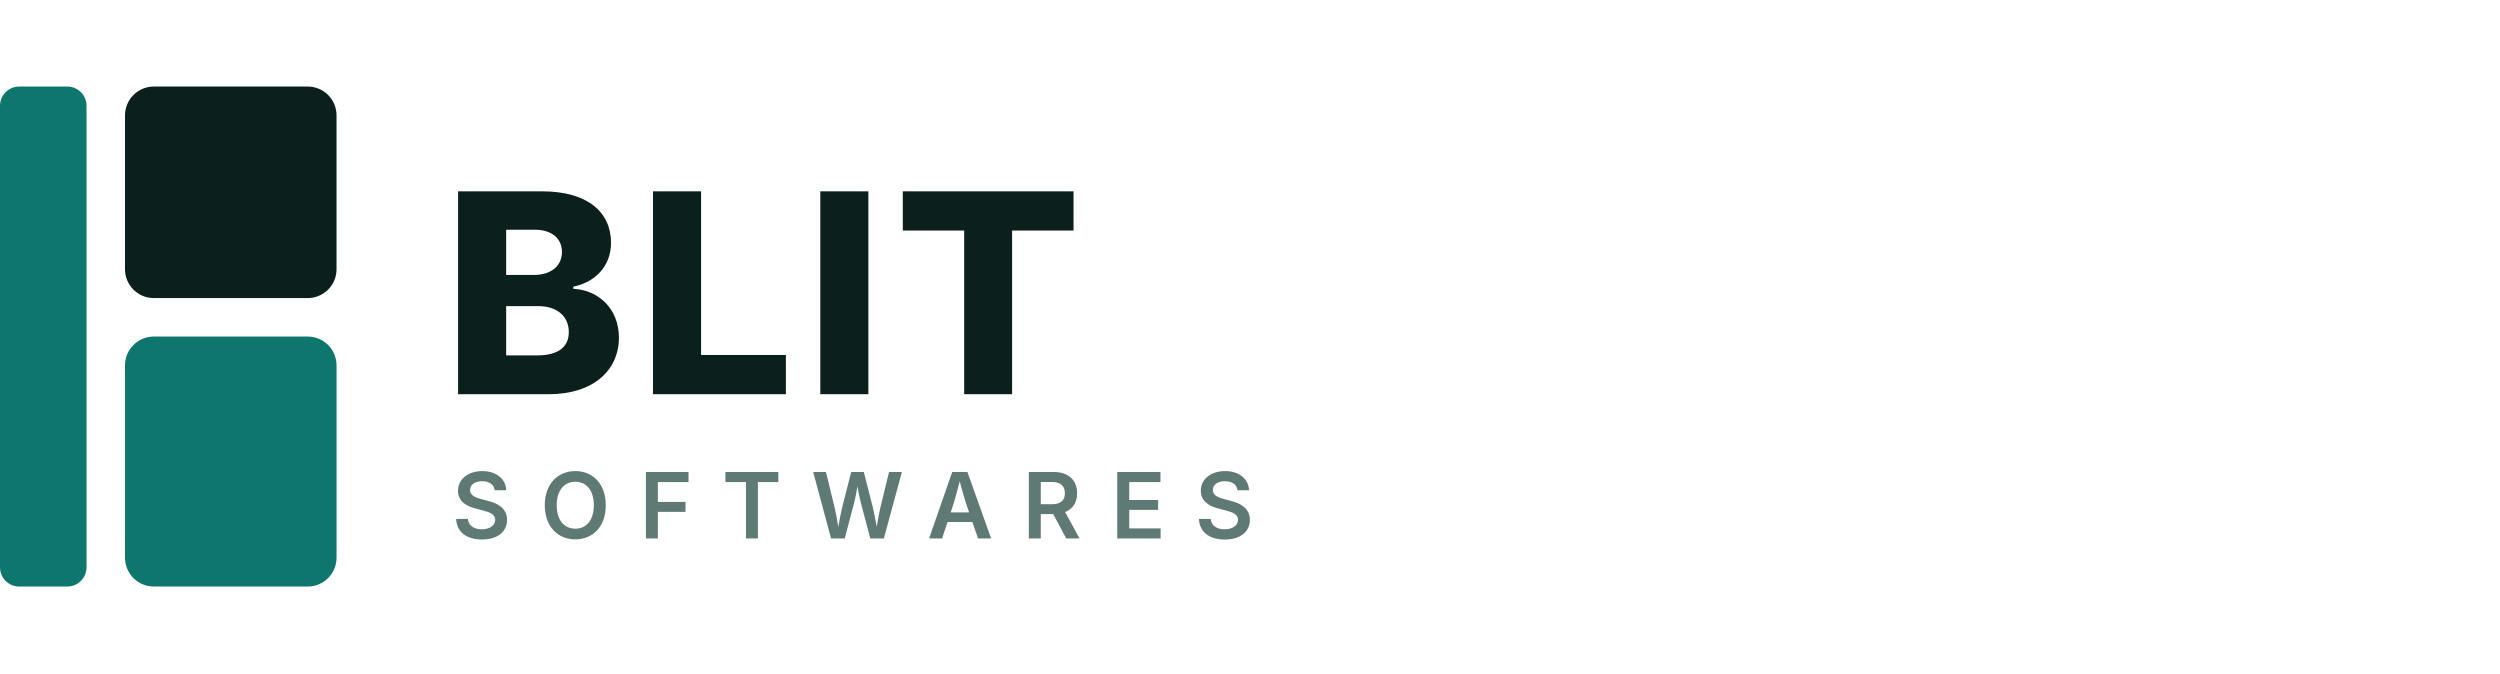
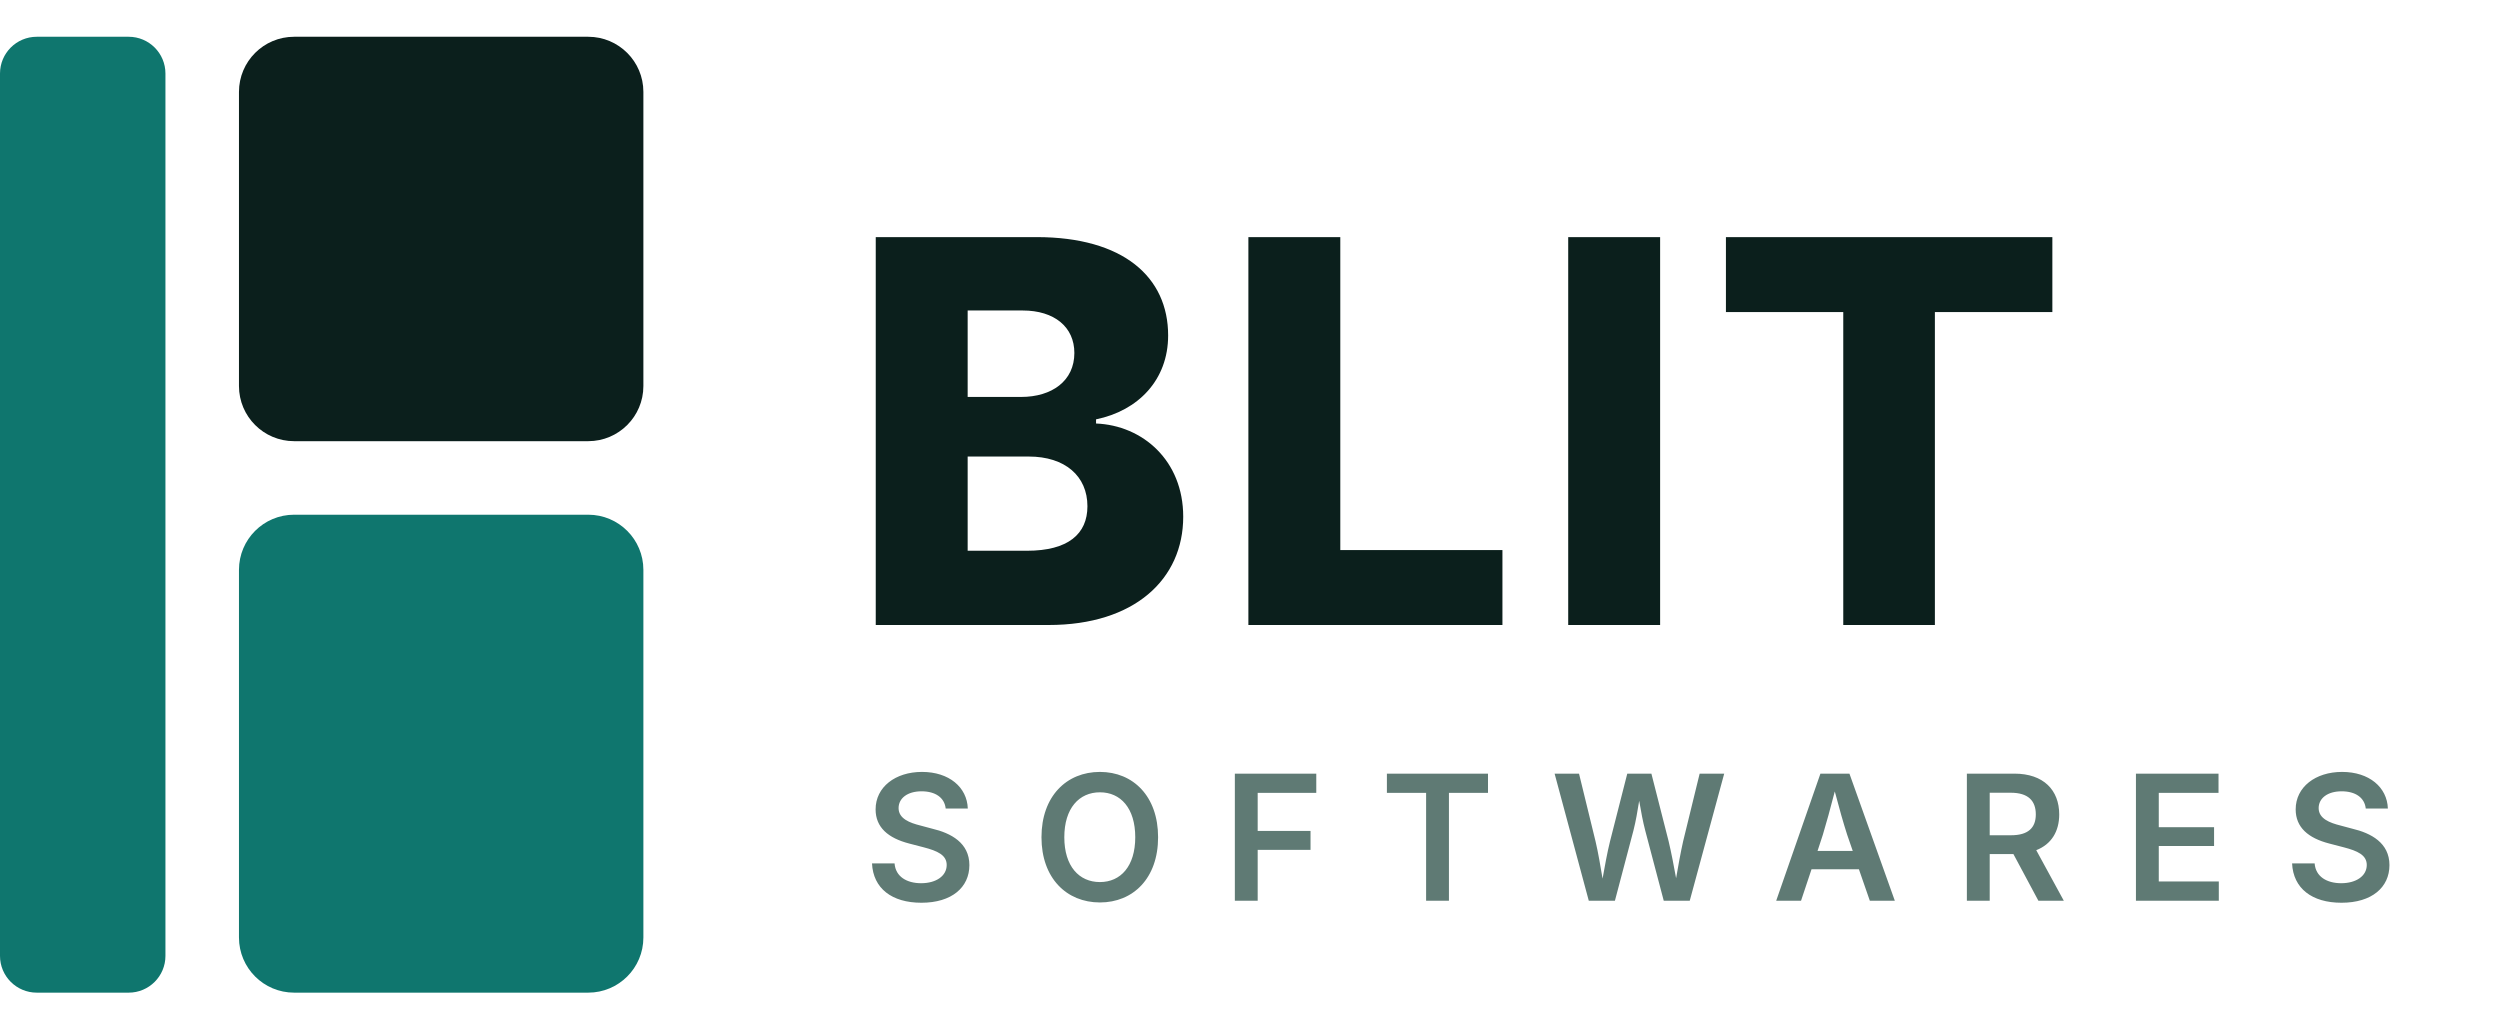
- <svg xmlns="http://www.w3.org/2000/svg" width="520" height="140" viewBox="0 0 520 140">
-   <rect width="520" height="140" fill="none" />
+ <svg xmlns="http://www.w3.org/2000/svg" width="272" height="112" viewBox="0 14 272 112">
  <g>
    <rect x="0" y="18" width="18" height="104" rx="4" fill="#0f766e" />
    <rect x="26" y="18" width="44" height="44" rx="6" fill="#0b1f1c" />
    <rect x="26" y="70" width="44" height="52" rx="6" fill="#0f766e" />
    <text x="92" y="82" font-family="Inter, Arial, sans-serif" font-size="58" font-weight="800" fill="#0b1f1c" letter-spacing="2">BLIT</text>
    <text x="94" y="112" font-family="Inter, Arial, sans-serif" font-size="19" font-weight="600" fill="#5f7a74" letter-spacing="6">SOFTWARES</text>
  </g>
</svg>
